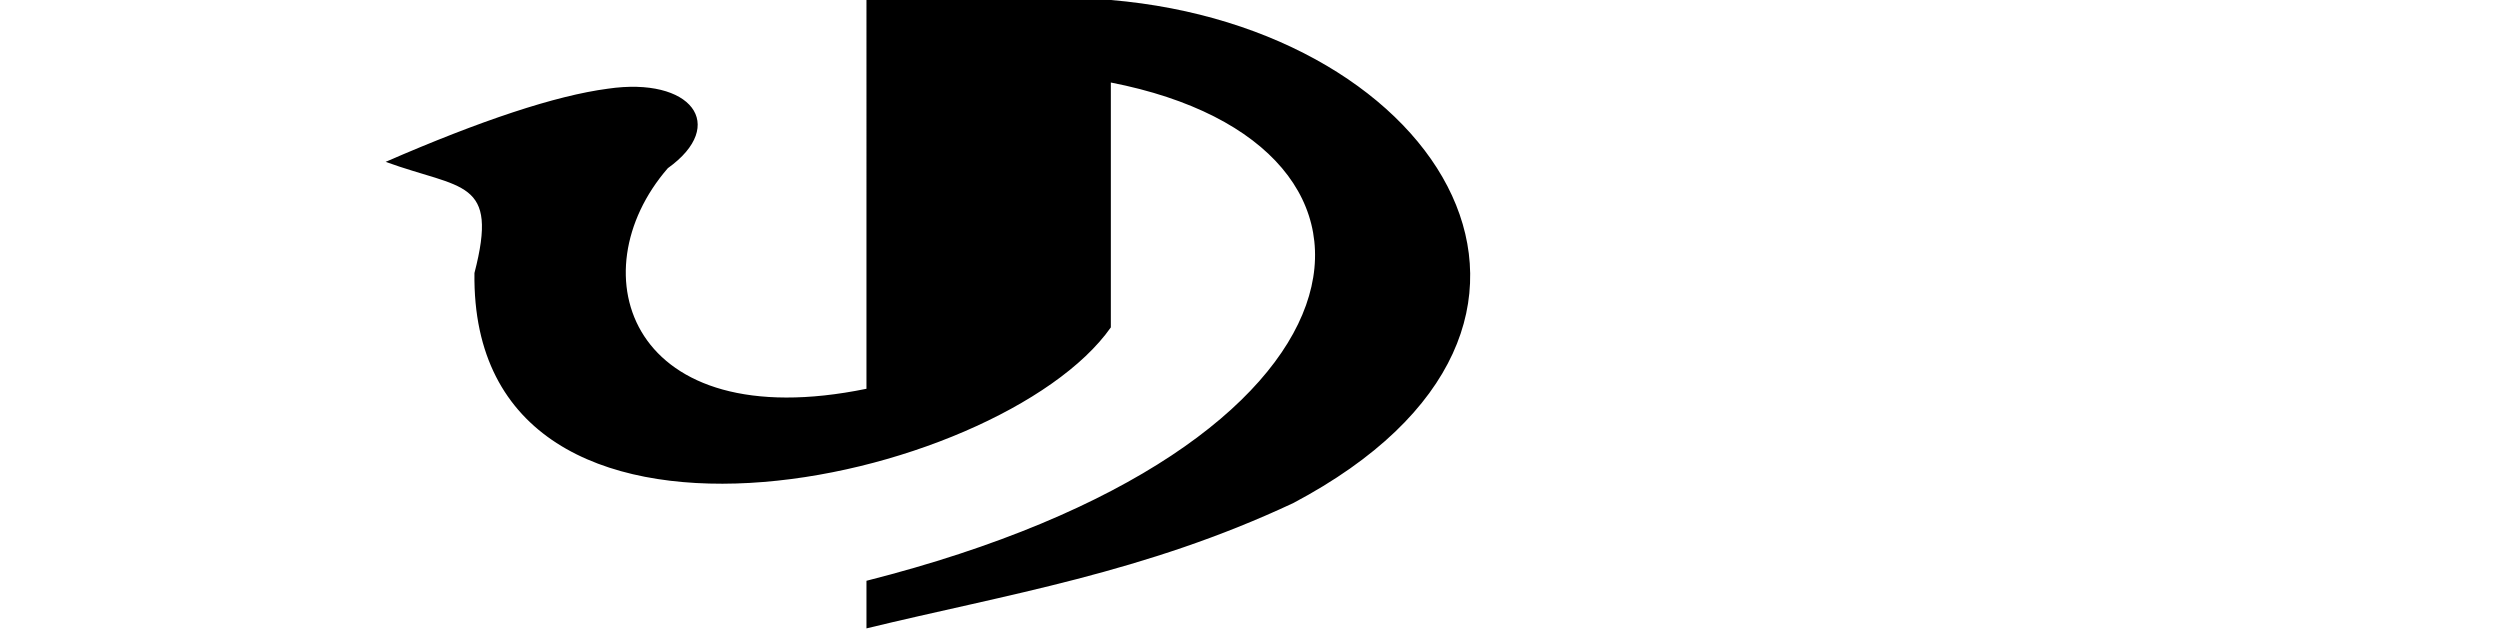
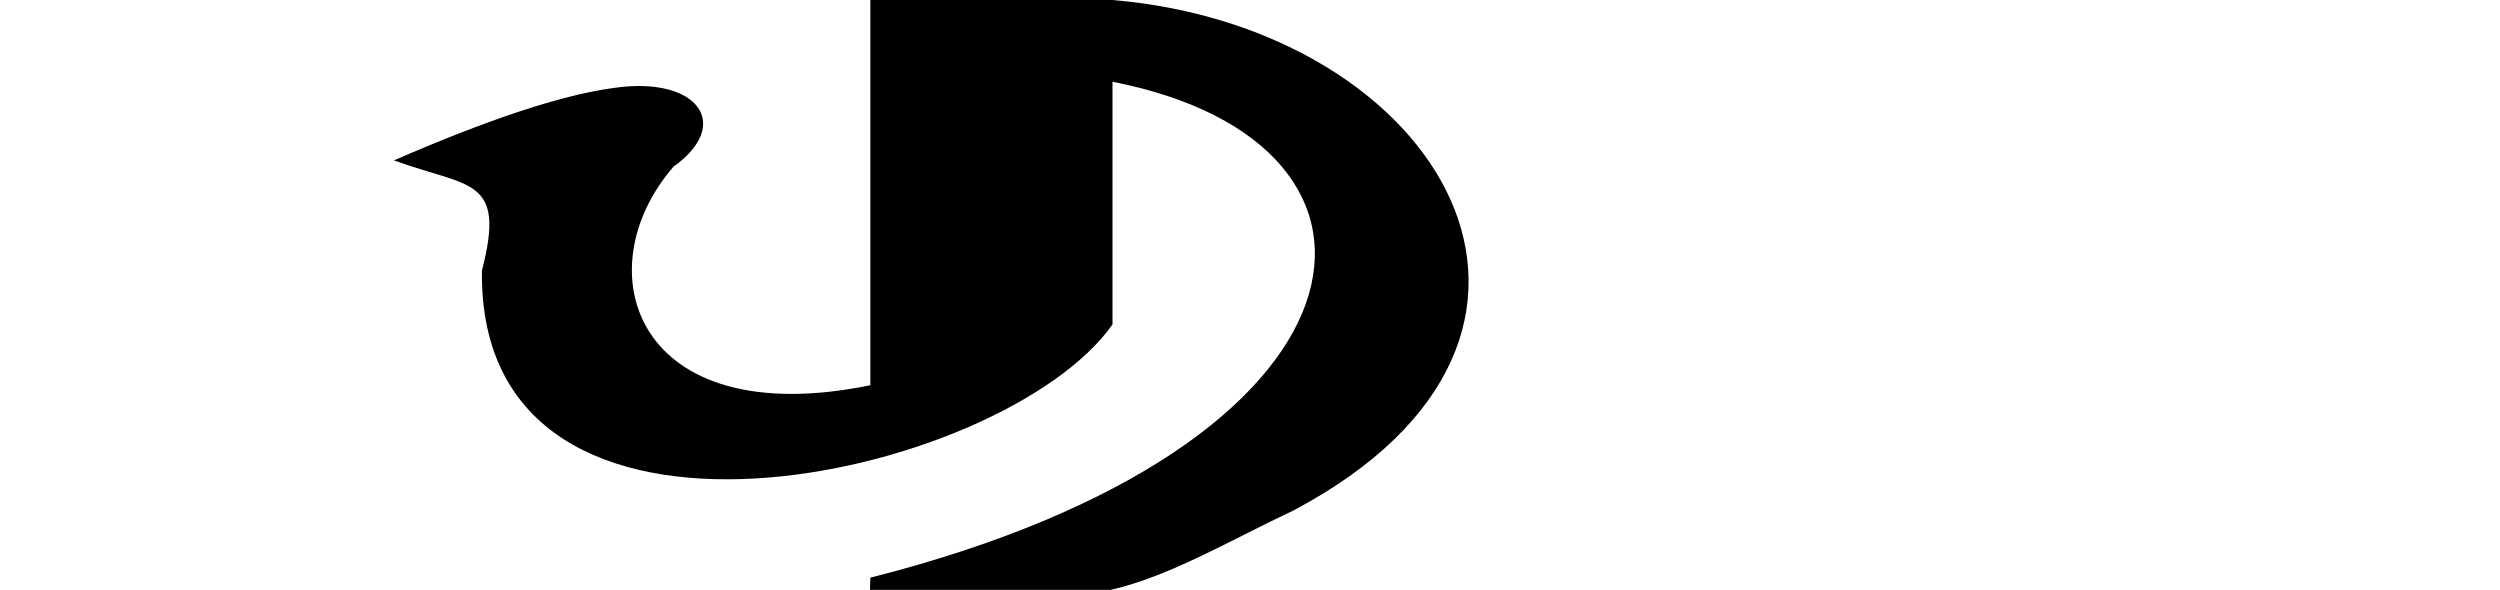
- <svg xmlns="http://www.w3.org/2000/svg" width="2048" height="514.78" id="svg3100" version="1.1">
+ <svg xmlns="http://www.w3.org/2000/svg" width="2048" height="483.23" id="svg3100" version="1.1">
  <defs id="defs3102" />
-   <g id="layer1" transform="translate(0,-537.5822)">
-     <path style="fill:#000000;stroke:none" d="m 709.807,537.58 200.193,0 c 271.691,22.997 423.8,266.887 149.495,412.085 -121.641,57.084 -234.523,74.753 -349.688,102.696 l 0,-38.999 C 1140.061,904.285 1173.027,656.509 910,605.178 l 0,200.599 C 819.869,934.133 385.046,1032.042 388.668,761.23 c 20.077,-77.348 -10.204,-68.274 -72.748,-91.055 78.242,-34.04 139.194,-54.248 181.977,-59.92 68.362,-10.031 98.711,29.671 49.193,65.099 -74.651,86.006 -31.33,220.469 162.716,180.715 z" id="path3087" />
+   <g id="layer1" transform="translate(0,-569.1323)">
+     <path style="fill:#000000;stroke:none" d="m 713,569.132 198.365,0 c 269.21,22.787 419.93,274.359 148.13,418.231 C 1008.962,1011.077 958.883,1041.068 910,1052.362 l -197.301,0 L 713,1042.362 C 1139.325,934.28 1171.99,686.975 911.365,636.112 l 0,198.768 c -89.308,127.183 -520.16,224.198 -516.572,-44.14 19.893,-76.641 -10.111,-67.65 -72.083,-90.223 77.528,-33.729 137.923,-53.752 180.316,-59.373 67.738,-9.94 97.81,29.4 48.743,64.505 C 477.8,790.869 520.726,924.104 713,884.713 z" id="path3087" />
  </g>
</svg>
